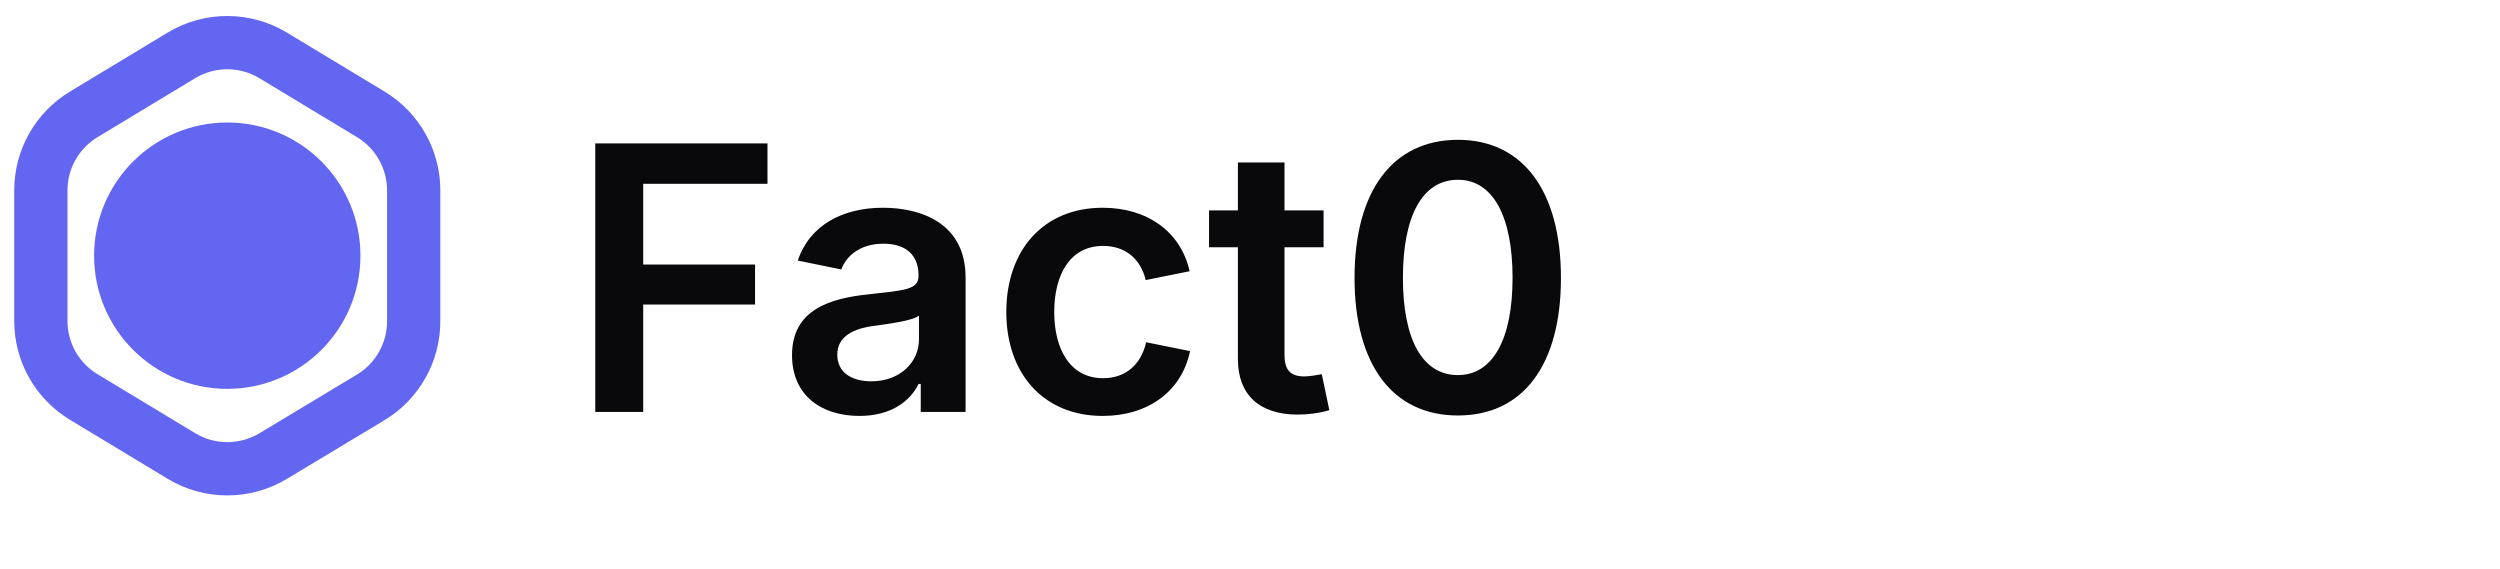
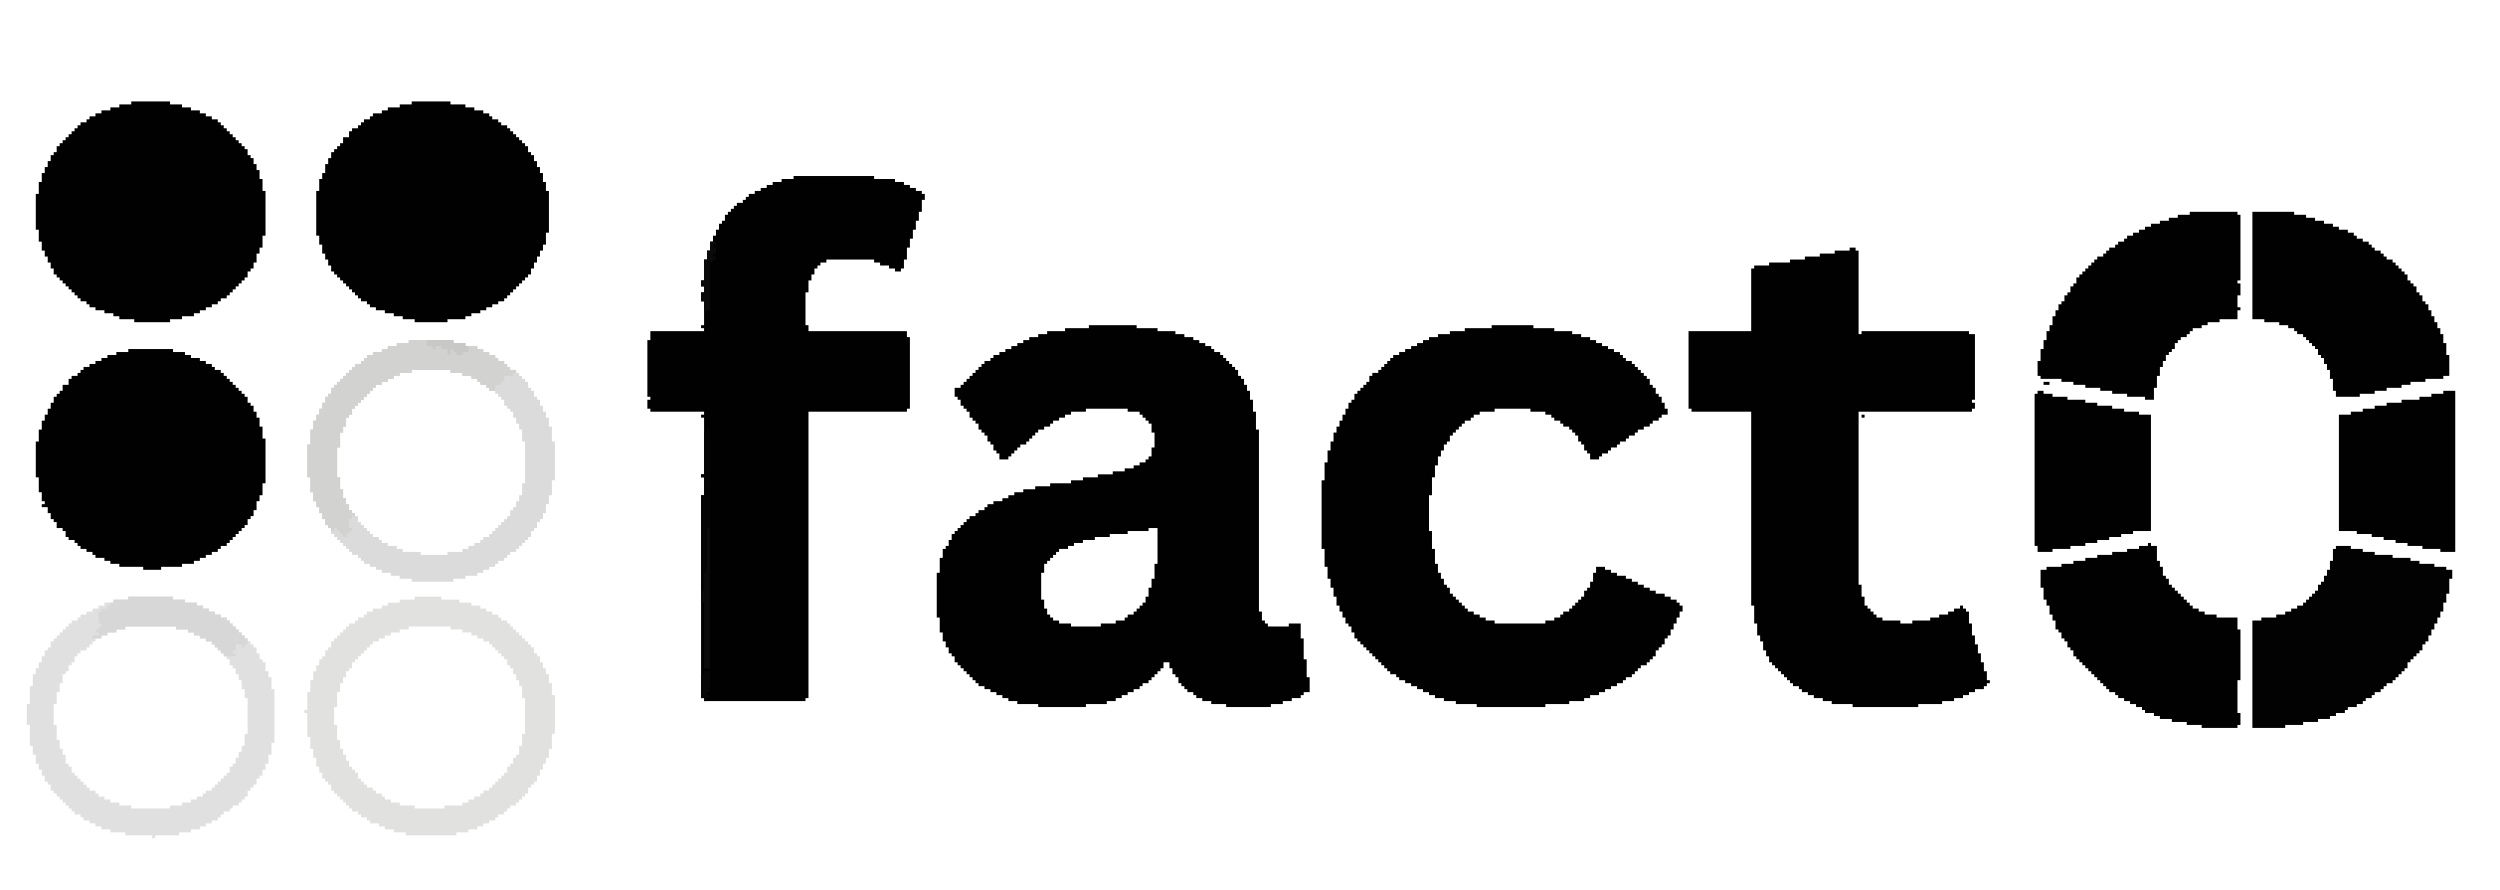
- <svg xmlns="http://www.w3.org/2000/svg" width="88" height="20" viewBox="0 0 88 20" fill="none">
-   <path d="M2.947 4.026L6.385 1.95C7.378 1.351 8.622 1.351 9.615 1.95L13.053 4.026C13.99 4.592 14.562 5.607 14.562 6.701V11.31C14.562 12.406 13.988 13.423 13.049 13.988L9.614 16.054C8.621 16.651 7.379 16.65 6.388 16.052L2.947 13.974C2.01 13.408 1.438 12.393 1.438 11.299V6.701C1.438 5.606 2.01 4.592 2.947 4.026Z" stroke="#6366F1" stroke-width="1.875" stroke-linejoin="bevel" />
-   <path d="M12.688 9C12.688 6.411 10.589 4.312 8 4.312C5.411 4.312 3.312 6.411 3.312 9C3.312 11.589 5.411 13.688 8 13.688C10.589 13.688 12.688 11.589 12.688 9Z" fill="#6366F1" />
-   <text x="20" y="14.5" font-family="Inter, system-ui, -apple-system, sans-serif" font-size="13" font-weight="600" fill="#09090B">Fact0</text>
+ <svg xmlns="http://www.w3.org/2000/svg" version="1.1" width="838" height="298">
+   <path d="M0,0 L16,0 L16,1 L23,1 L23,2 L29,2 L29,3 L32,3 L32,4 L35,4 L35,5 L37,5 L37,6 L39,6 L39,7 L41,7 L41,8 L42,8 L42,9 L44,9 L44,10 L45,10 L45,11 L46,11 L46,12 L47,12 L47,13 L48,13 L48,14 L49,14 L49,15 L50,15 L50,17 L51,17 L51,18 L52,18 L52,20 L53,20 L53,22 L54,22 L54,25 L55,25 L55,29 L56,29 L56,35 L57,35 L57,96 L58,96 L58,99 L59,99 L59,100 L60,100 L60,101 L67,101 L67,100 L71,100 L71,105 L72,105 L72,112 L73,112 L73,118 L74,118 L74,123 L72,123 L72,124 L71,124 L71,125 L68,125 L68,126 L65,126 L65,127 L61,127 L61,128 L46,128 L46,127 L41,127 L41,126 L38,126 L38,125 L36,125 L36,124 L35,124 L35,123 L33,123 L33,122 L32,122 L32,121 L31,121 L31,120 L30,120 L30,118 L29,118 L29,117 L28,117 L28,115 L27,115 L27,113 L25,113 L25,115 L24,115 L24,116 L23,116 L23,117 L22,117 L22,118 L21,118 L21,119 L20,119 L20,120 L18,120 L18,121 L17,121 L17,122 L15,122 L15,123 L13,123 L13,124 L11,124 L11,125 L9,125 L9,126 L6,126 L6,127 L-1,127 L-1,128 L-17,128 L-17,127 L-24,127 L-24,126 L-27,126 L-27,125 L-29,125 L-29,124 L-31,124 L-31,123 L-33,123 L-33,122 L-35,122 L-35,121 L-37,121 L-37,120 L-38,120 L-38,119 L-39,119 L-39,118 L-40,118 L-40,117 L-41,117 L-41,116 L-42,116 L-42,115 L-43,115 L-43,114 L-44,114 L-44,113 L-45,113 L-45,111 L-46,111 L-46,110 L-47,110 L-47,108 L-48,108 L-48,106 L-49,106 L-49,103 L-50,103 L-50,98 L-51,98 L-51,83 L-50,83 L-50,78 L-49,78 L-49,75 L-48,75 L-48,74 L-47,74 L-47,72 L-46,72 L-46,70 L-45,70 L-45,69 L-44,69 L-44,68 L-43,68 L-43,67 L-42,67 L-42,66 L-41,66 L-41,65 L-40,65 L-40,64 L-38,64 L-38,63 L-37,63 L-37,62 L-35,62 L-35,61 L-34,61 L-34,60 L-32,60 L-32,59 L-29,59 L-29,58 L-27,58 L-27,57 L-25,57 L-25,56 L-22,56 L-22,55 L-18,55 L-18,54 L-13,54 L-13,53 L-6,53 L-6,52 L-2,52 L-2,51 L3,51 L3,50 L8,50 L8,49 L12,49 L12,48 L15,48 L15,47 L17,47 L17,46 L19,46 L19,45 L20,45 L20,44 L21,44 L21,41 L22,41 L22,36 L21,36 L21,33 L20,33 L20,32 L19,32 L19,31 L18,31 L18,30 L17,30 L17,29 L13,29 L13,28 L-1,28 L-1,29 L-6,29 L-6,30 L-8,30 L-8,31 L-10,31 L-10,32 L-12,32 L-12,33 L-13,33 L-13,34 L-15,34 L-15,35 L-17,35 L-17,36 L-18,36 L-18,37 L-19,37 L-19,38 L-20,38 L-20,39 L-21,39 L-21,40 L-23,40 L-23,41 L-24,41 L-24,42 L-25,42 L-25,43 L-26,43 L-26,44 L-27,44 L-27,45 L-30,45 L-30,43 L-31,43 L-31,42 L-32,42 L-32,40 L-33,40 L-33,39 L-34,39 L-34,37 L-35,37 L-35,36 L-36,36 L-36,35 L-37,35 L-37,33 L-38,33 L-38,32 L-39,32 L-39,31 L-40,31 L-40,29 L-41,29 L-41,28 L-42,28 L-42,27 L-43,27 L-43,25 L-44,25 L-44,24 L-45,24 L-45,21 L-43,21 L-43,20 L-42,20 L-42,19 L-41,19 L-41,18 L-40,18 L-40,17 L-39,17 L-39,16 L-38,16 L-38,15 L-37,15 L-37,14 L-36,14 L-36,13 L-35,13 L-35,12 L-33,12 L-33,11 L-32,11 L-32,10 L-30,10 L-30,9 L-28,9 L-28,8 L-26,8 L-26,7 L-24,7 L-24,6 L-22,6 L-22,5 L-20,5 L-20,4 L-17,4 L-17,3 L-14,3 L-14,2 L-8,2 L-8,1 L0,1 Z M20,68 L20,69 L13,69 L13,70 L7,70 L7,71 L2,71 L2,72 L-2,72 L-2,73 L-5,73 L-5,74 L-7,74 L-7,75 L-10,75 L-10,76 L-11,76 L-11,77 L-12,77 L-12,78 L-13,78 L-13,79 L-14,79 L-14,80 L-15,80 L-15,83 L-16,83 L-16,92 L-15,92 L-15,95 L-14,95 L-14,97 L-13,97 L-13,98 L-12,98 L-12,99 L-10,99 L-10,100 L-6,100 L-6,101 L4,101 L4,100 L9,100 L9,99 L12,99 L12,98 L13,98 L13,97 L15,97 L15,96 L16,96 L16,95 L17,95 L17,94 L18,94 L18,93 L19,93 L19,91 L20,91 L20,88 L21,88 L21,85 L22,85 L22,80 L23,80 L23,68 Z " fill="#010101" transform="translate(365,109)" />
+   <path d="M0,0 L27,0 L27,1 L34,1 L34,2 L37,2 L37,3 L39,3 L39,4 L41,4 L41,5 L43,5 L43,6 L44,6 L44,8 L43,8 L43,12 L42,12 L42,15 L41,15 L41,18 L40,18 L40,21 L39,21 L39,24 L38,24 L38,28 L37,28 L37,31 L36,31 L36,32 L34,32 L34,31 L32,31 L32,30 L29,30 L29,29 L27,29 L27,28 L11,28 L11,29 L9,29 L9,30 L8,30 L8,31 L7,31 L7,33 L6,33 L6,35 L5,35 L5,39 L4,39 L4,50 L5,50 L5,52 L38,52 L38,54 L39,54 L39,78 L38,78 L38,79 L5,79 L5,175 L4,175 L4,176 L-30,176 L-30,175 L-31,175 L-31,107 L-30,107 L-30,101 L-31,101 L-31,100 L-30,100 L-30,81 L-31,81 L-31,80 L-30,80 L-30,79 L-48,79 L-48,78 L-49,78 L-49,75 L-48,75 L-48,74 L-49,74 L-49,55 L-48,55 L-48,52 L-30,52 L-30,51 L-31,51 L-31,50 L-30,50 L-30,42 L-31,42 L-31,39 L-30,39 L-30,37 L-31,37 L-31,35 L-30,35 L-30,28 L-29,28 L-29,25 L-28,25 L-28,22 L-27,22 L-27,20 L-26,20 L-26,18 L-25,18 L-25,16 L-24,16 L-24,15 L-23,15 L-23,13 L-22,13 L-22,12 L-21,12 L-21,11 L-20,11 L-20,10 L-19,10 L-19,9 L-17,9 L-17,8 L-16,8 L-16,7 L-15,7 L-15,6 L-13,6 L-13,5 L-11,5 L-11,4 L-9,4 L-9,3 L-7,3 L-7,2 L-4,2 L-4,1 L0,1 Z " fill="#010101" transform="translate(266,59)" />
+   <path d="M0,0 L14,0 L14,1 L21,1 L21,2 L27,2 L27,3 L30,3 L30,4 L33,4 L33,5 L35,5 L35,6 L37,6 L37,7 L39,7 L39,8 L41,8 L41,9 L43,9 L43,10 L44,10 L44,11 L45,11 L45,12 L47,12 L47,13 L48,13 L48,14 L49,14 L49,15 L50,15 L50,16 L51,16 L51,17 L52,17 L52,18 L53,18 L53,20 L54,20 L54,21 L55,21 L55,23 L56,23 L56,24 L57,24 L57,26 L58,26 L58,28 L59,28 L59,30 L57,30 L57,31 L56,31 L56,32 L54,32 L54,33 L53,33 L53,34 L51,34 L51,35 L49,35 L49,36 L48,36 L48,37 L46,37 L46,38 L45,38 L45,39 L43,39 L43,40 L42,40 L42,41 L40,41 L40,42 L39,42 L39,43 L37,43 L37,44 L36,44 L36,45 L33,45 L33,43 L32,43 L32,42 L31,42 L31,40 L30,40 L30,39 L29,39 L29,37 L28,37 L28,36 L27,36 L27,35 L26,35 L26,34 L24,34 L24,33 L23,33 L23,32 L21,32 L21,31 L20,31 L20,30 L18,30 L18,29 L13,29 L13,28 L1,28 L1,29 L-4,29 L-4,30 L-6,30 L-6,31 L-7,31 L-7,32 L-9,32 L-9,33 L-10,33 L-10,34 L-11,34 L-11,35 L-12,35 L-12,36 L-13,36 L-13,37 L-14,37 L-14,39 L-15,39 L-15,40 L-16,40 L-16,42 L-17,42 L-17,44 L-18,44 L-18,47 L-19,47 L-19,51 L-20,51 L-20,57 L-21,57 L-21,69 L-20,69 L-20,75 L-19,75 L-19,80 L-18,80 L-18,83 L-17,83 L-17,85 L-16,85 L-16,87 L-15,87 L-15,88 L-14,88 L-14,90 L-13,90 L-13,91 L-12,91 L-12,92 L-11,92 L-11,93 L-10,93 L-10,94 L-9,94 L-9,95 L-8,95 L-8,96 L-6,96 L-6,97 L-4,97 L-4,98 L-2,98 L-2,99 L1,99 L1,100 L18,100 L18,99 L21,99 L21,98 L23,98 L23,97 L24,97 L24,96 L26,96 L26,95 L27,95 L27,94 L28,94 L28,93 L29,93 L29,92 L30,92 L30,91 L31,91 L31,89 L32,89 L32,88 L33,88 L33,86 L34,86 L34,83 L35,83 L35,81 L38,81 L38,82 L40,82 L40,83 L42,83 L42,84 L45,84 L45,85 L47,85 L47,86 L49,86 L49,87 L51,87 L51,88 L53,88 L53,89 L55,89 L55,90 L58,90 L58,91 L60,91 L60,92 L62,92 L62,93 L63,93 L63,94 L64,94 L64,96 L63,96 L63,98 L62,98 L62,100 L61,100 L61,102 L60,102 L60,104 L59,104 L59,105 L58,105 L58,107 L57,107 L57,108 L56,108 L56,109 L55,109 L55,111 L54,111 L54,112 L53,112 L53,113 L52,113 L52,114 L50,114 L50,115 L49,115 L49,116 L48,116 L48,117 L47,117 L47,118 L45,118 L45,119 L44,119 L44,120 L42,120 L42,121 L40,121 L40,122 L38,122 L38,123 L36,123 L36,124 L33,124 L33,125 L31,125 L31,126 L26,126 L26,127 L18,127 L18,128 L-5,128 L-5,127 L-12,127 L-12,126 L-16,126 L-16,125 L-19,125 L-19,124 L-21,124 L-21,123 L-23,123 L-23,122 L-25,122 L-25,121 L-27,121 L-27,120 L-29,120 L-29,119 L-31,119 L-31,118 L-32,118 L-32,117 L-34,117 L-34,116 L-35,116 L-35,115 L-36,115 L-36,114 L-37,114 L-37,113 L-38,113 L-38,112 L-39,112 L-39,111 L-40,111 L-40,110 L-41,110 L-41,109 L-42,109 L-42,108 L-43,108 L-43,107 L-44,107 L-44,106 L-45,106 L-45,105 L-46,105 L-46,103 L-47,103 L-47,101 L-48,101 L-48,100 L-49,100 L-49,98 L-50,98 L-50,96 L-51,96 L-51,94 L-52,94 L-52,91 L-53,91 L-53,88 L-54,88 L-54,85 L-55,85 L-55,81 L-56,81 L-56,75 L-57,75 L-57,52 L-56,52 L-56,46 L-55,46 L-55,42 L-54,42 L-54,39 L-53,39 L-53,36 L-52,36 L-52,34 L-51,34 L-51,32 L-50,32 L-50,30 L-49,30 L-49,28 L-48,28 L-48,26 L-47,26 L-47,25 L-46,25 L-46,23 L-45,23 L-45,22 L-44,22 L-44,21 L-43,21 L-43,20 L-42,20 L-42,19 L-41,19 L-41,17 L-40,17 L-40,16 L-38,16 L-38,15 L-37,15 L-37,14 L-36,14 L-36,13 L-35,13 L-35,12 L-34,12 L-34,11 L-33,11 L-33,10 L-31,10 L-31,9 L-29,9 L-29,8 L-27,8 L-27,7 L-25,7 L-25,6 L-23,6 L-23,5 L-21,5 L-21,4 L-18,4 L-18,3 L-14,3 L-14,2 L-9,2 L-9,1 L0,1 Z " fill="#010101" transform="translate(500,109)" />
+   <path d="M0,0 L2,0 L2,1 L3,1 L3,29 L4,29 L4,28 L40,28 L40,29 L42,29 L42,51 L41,51 L41,52 L42,52 L42,54 L41,54 L41,55 L3,55 L3,113 L4,113 L4,117 L5,117 L5,120 L6,120 L6,121 L7,121 L7,122 L8,122 L8,123 L9,123 L9,124 L11,124 L11,125 L17,125 L17,126 L21,126 L21,125 L27,125 L27,124 L30,124 L30,123 L33,123 L33,122 L35,122 L35,121 L37,121 L37,120 L38,120 L38,121 L39,121 L39,122 L40,122 L40,126 L41,126 L41,130 L42,130 L42,133 L43,133 L43,136 L44,136 L44,139 L45,139 L45,142 L46,142 L46,145 L47,145 L47,146 L46,146 L46,147 L45,147 L45,148 L42,148 L42,149 L40,149 L40,150 L38,150 L38,151 L35,151 L35,152 L31,152 L31,153 L23,153 L23,154 L1,154 L1,153 L-6,153 L-6,152 L-9,152 L-9,151 L-12,151 L-12,150 L-14,150 L-14,149 L-16,149 L-16,148 L-17,148 L-17,147 L-19,147 L-19,146 L-20,146 L-20,145 L-21,145 L-21,144 L-22,144 L-22,143 L-23,143 L-23,142 L-24,142 L-24,141 L-25,141 L-25,140 L-26,140 L-26,139 L-27,139 L-27,137 L-28,137 L-28,135 L-29,135 L-29,132 L-30,132 L-30,130 L-31,130 L-31,126 L-32,126 L-32,120 L-33,120 L-33,55 L-53,55 L-53,54 L-54,54 L-54,28 L-33,28 L-33,7 L-32,7 L-32,6 L-27,6 L-27,5 L-20,5 L-20,4 L-15,4 L-15,3 L-10,3 L-10,2 L-5,2 L-5,1 L0,1 Z " fill="#010101" transform="translate(620,83)" />
+   <path d="M0,0 L13,0 L13,1 L18,1 L18,2 L21,2 L21,3 L24,3 L24,4 L26,4 L26,5 L27,5 L27,6 L29,6 L29,7 L30,7 L30,8 L32,8 L32,9 L33,9 L33,10 L34,10 L34,11 L35,11 L35,12 L36,12 L36,13 L37,13 L37,14 L38,14 L38,15 L39,15 L39,17 L40,17 L40,18 L41,18 L41,20 L42,20 L42,22 L43,22 L43,24 L44,24 L44,27 L45,27 L45,30 L46,30 L46,44 L45,44 L45,48 L44,48 L44,50 L43,50 L43,52 L42,52 L42,54 L41,54 L41,56 L40,56 L40,58 L39,58 L39,59 L38,59 L38,60 L37,60 L37,61 L36,61 L36,62 L35,62 L35,63 L34,63 L34,64 L33,64 L33,65 L32,65 L32,66 L31,66 L31,67 L29,67 L29,68 L27,68 L27,69 L25,69 L25,70 L23,70 L23,71 L20,71 L20,72 L18,72 L18,73 L12,73 L12,74 L1,74 L1,73 L-3,73 L-3,72 L-6,72 L-6,71 L-9,71 L-9,70 L-12,70 L-12,69 L-14,69 L-14,68 L-15,68 L-15,67 L-17,67 L-17,66 L-18,66 L-18,65 L-19,65 L-19,64 L-20,64 L-20,63 L-21,63 L-21,62 L-22,62 L-22,61 L-23,61 L-23,60 L-24,60 L-24,59 L-25,59 L-25,58 L-26,58 L-26,57 L-27,57 L-27,55 L-28,55 L-28,53 L-29,53 L-29,51 L-30,51 L-30,48 L-31,48 L-31,45 L-32,45 L-32,30 L-31,30 L-31,26 L-30,26 L-30,24 L-29,24 L-29,21 L-28,21 L-28,19 L-27,19 L-27,17 L-26,17 L-26,16 L-25,16 L-25,15 L-24,15 L-24,14 L-23,14 L-23,12 L-21,12 L-21,10 L-20,10 L-20,9 L-18,9 L-18,8 L-17,8 L-17,7 L-16,7 L-16,6 L-14,6 L-14,5 L-13,5 L-13,4 L-10,4 L-10,3 L-8,3 L-8,2 L-4,2 L-4,1 L0,1 Z " fill="#010101" transform="translate(138,34)" />
+   <path d="M0,0 L15,0 L15,1 L19,1 L19,2 L21,2 L21,3 L24,3 L24,4 L26,4 L26,5 L28,5 L28,6 L29,6 L29,7 L31,7 L31,8 L32,8 L32,9 L33,9 L33,10 L34,10 L34,11 L35,11 L35,12 L36,12 L36,13 L37,13 L37,14 L38,14 L38,15 L39,15 L39,16 L40,16 L40,18 L41,18 L41,19 L42,19 L42,21 L43,21 L43,23 L44,23 L44,26 L45,26 L45,30 L46,30 L46,45 L45,45 L45,49 L44,49 L44,51 L43,51 L43,54 L42,54 L42,56 L41,56 L41,57 L40,57 L40,59 L39,59 L39,60 L38,60 L38,61 L37,61 L37,62 L36,62 L36,63 L35,63 L35,64 L34,64 L34,65 L33,65 L33,66 L31,66 L31,67 L30,67 L30,68 L28,68 L28,69 L26,69 L26,70 L24,70 L24,71 L22,71 L22,72 L18,72 L18,73 L11,73 L11,74 L5,74 L5,73 L-3,73 L-3,72 L-6,72 L-6,71 L-8,71 L-8,70 L-11,70 L-11,69 L-12,69 L-12,68 L-14,68 L-14,67 L-16,67 L-16,66 L-17,66 L-17,65 L-18,65 L-18,64 L-20,64 L-20,63 L-21,63 L-21,61 L-22,61 L-22,60 L-24,60 L-24,58 L-25,58 L-25,57 L-26,57 L-26,55 L-27,55 L-27,53 L-29,53 L-29,52 L-28,52 L-28,51 L-29,51 L-29,48 L-30,48 L-30,43 L-31,43 L-31,31 L-30,31 L-30,27 L-29,27 L-29,24 L-28,24 L-28,22 L-27,22 L-27,20 L-26,20 L-26,18 L-25,18 L-25,16 L-24,16 L-24,15 L-23,15 L-23,14 L-22,14 L-22,12 L-20,12 L-20,10 L-19,10 L-19,9 L-17,9 L-17,8 L-16,8 L-16,7 L-15,7 L-15,6 L-13,6 L-13,5 L-11,5 L-11,4 L-9,4 L-9,3 L-7,3 L-7,2 L-4,2 L-4,1 L0,1 Z " fill="#010101" transform="translate(43,117)" />
+   <path d="M0,0 L13,0 L13,1 L17,1 L17,2 L20,2 L20,3 L23,3 L23,4 L25,4 L25,5 L27,5 L27,6 L29,6 L29,7 L30,7 L30,8 L31,8 L31,9 L32,9 L32,10 L33,10 L33,11 L34,11 L34,12 L35,12 L35,13 L36,13 L36,14 L37,14 L37,15 L38,15 L38,16 L39,16 L39,18 L40,18 L40,19 L41,19 L41,21 L42,21 L42,23 L43,23 L43,26 L44,26 L44,30 L45,30 L45,45 L44,45 L44,49 L43,49 L43,51 L42,51 L42,54 L41,54 L41,56 L40,56 L40,57 L39,57 L39,59 L38,59 L38,60 L37,60 L37,61 L36,61 L36,62 L35,62 L35,63 L34,63 L34,64 L33,64 L33,65 L32,65 L32,66 L30,66 L30,67 L29,67 L29,68 L27,68 L27,69 L25,69 L25,70 L23,70 L23,71 L21,71 L21,72 L17,72 L17,73 L13,73 L13,74 L1,74 L1,73 L-4,73 L-4,72 L-6,72 L-6,71 L-9,71 L-9,70 L-12,70 L-12,69 L-14,69 L-14,68 L-15,68 L-15,67 L-17,67 L-17,66 L-18,66 L-18,65 L-19,65 L-19,64 L-20,64 L-20,63 L-21,63 L-21,62 L-22,62 L-22,61 L-23,61 L-23,60 L-24,60 L-24,59 L-25,59 L-25,58 L-26,58 L-26,56 L-27,56 L-27,54 L-28,54 L-28,52 L-29,52 L-29,50 L-30,50 L-30,47 L-31,47 L-31,43 L-32,43 L-32,31 L-31,31 L-31,27 L-30,27 L-30,24 L-29,24 L-29,22 L-28,22 L-28,20 L-27,20 L-27,18 L-26,18 L-26,17 L-25,17 L-25,15 L-24,15 L-24,14 L-23,14 L-23,13 L-22,13 L-22,12 L-21,12 L-21,11 L-20,11 L-20,10 L-19,10 L-19,9 L-18,9 L-18,8 L-17,8 L-17,7 L-15,7 L-15,6 L-14,6 L-14,5 L-12,5 L-12,4 L-10,4 L-10,3 L-7,3 L-7,2 L-4,2 L-4,1 L0,1 Z " fill="#010101" transform="translate(44,34)" />
+   <path d="M0,0 L16,0 L16,1 L17,1 L17,23 L16,23 L16,24 L17,24 L17,28 L16,28 L16,32 L17,32 L17,33 L16,33 L16,36 L10,36 L10,37 L6,37 L6,38 L4,38 L4,39 L1,39 L1,40 L0,40 L0,41 L-1,41 L-1,42 L-3,42 L-3,43 L-4,43 L-4,44 L-5,44 L-5,46 L-6,46 L-6,47 L-7,47 L-7,48 L-8,48 L-8,50 L-9,50 L-9,52 L-10,52 L-10,55 L-11,55 L-11,59 L-12,59 L-12,63 L-15,63 L-15,62 L-21,62 L-21,61 L-26,61 L-26,60 L-30,60 L-30,59 L-35,59 L-35,58 L-39,58 L-39,57 L-43,57 L-43,56 L-50,56 L-50,55 L-51,55 L-51,50 L-50,50 L-50,46 L-49,46 L-49,43 L-48,43 L-48,40 L-47,40 L-47,38 L-46,38 L-46,35 L-45,35 L-45,33 L-44,33 L-44,31 L-43,31 L-43,30 L-42,30 L-42,28 L-41,28 L-41,27 L-40,27 L-40,25 L-39,25 L-39,24 L-38,24 L-38,22 L-37,22 L-37,21 L-36,21 L-36,20 L-35,20 L-35,19 L-34,19 L-34,18 L-33,18 L-33,17 L-32,17 L-32,16 L-31,16 L-31,15 L-29,15 L-29,14 L-28,14 L-28,13 L-27,13 L-27,12 L-25,12 L-25,11 L-24,11 L-24,10 L-22,10 L-22,9 L-21,9 L-21,8 L-19,8 L-19,7 L-17,7 L-17,6 L-15,6 L-15,5 L-13,5 L-13,4 L-10,4 L-10,3 L-7,3 L-7,2 L-4,2 L-4,1 L0,1 Z " fill="#010101" transform="translate(734,71)" />
+   <path d="M0,0 L1,0 L1,1 L3,1 L3,6 L4,6 L4,8 L5,8 L5,11 L6,11 L6,12 L7,12 L7,14 L8,14 L8,15 L9,15 L9,16 L10,16 L10,17 L11,17 L11,18 L12,18 L12,19 L13,19 L13,20 L14,20 L14,21 L15,21 L15,22 L17,22 L17,23 L19,23 L19,24 L23,24 L23,25 L30,25 L30,29 L31,29 L31,46 L30,46 L30,57 L31,57 L31,61 L30,61 L30,62 L18,62 L18,61 L13,61 L13,60 L8,60 L8,59 L4,59 L4,58 L2,58 L2,57 L-1,57 L-1,56 L-2,56 L-2,55 L-4,55 L-4,54 L-6,54 L-6,53 L-8,53 L-8,52 L-10,52 L-10,51 L-11,51 L-11,50 L-13,50 L-13,49 L-14,49 L-14,48 L-15,48 L-15,47 L-16,47 L-16,46 L-17,46 L-17,45 L-18,45 L-18,44 L-19,44 L-19,43 L-20,43 L-20,42 L-21,42 L-21,41 L-22,41 L-22,40 L-23,40 L-23,39 L-24,39 L-24,38 L-25,38 L-25,36 L-26,36 L-26,35 L-27,35 L-27,33 L-28,33 L-28,32 L-29,32 L-29,30 L-30,30 L-30,29 L-31,29 L-31,26 L-32,26 L-32,24 L-33,24 L-33,21 L-34,21 L-34,19 L-35,19 L-35,15 L-36,15 L-36,9 L-34,9 L-34,8 L-29,8 L-29,7 L-25,7 L-25,6 L-21,6 L-21,5 L-17,5 L-17,4 L-12,4 L-12,3 L-7,3 L-7,2 L-3,2 L-3,1 L0,1 Z " fill="#010101" transform="translate(720,182)" />
+   <path d="M0,0 L14,0 L14,1 L18,1 L18,2 L21,2 L21,3 L24,3 L24,4 L27,4 L27,5 L29,5 L29,6 L32,6 L32,7 L34,7 L34,8 L35,8 L35,9 L37,9 L37,10 L39,10 L39,11 L40,11 L40,12 L41,12 L41,13 L43,13 L43,14 L44,14 L44,15 L45,15 L45,16 L47,16 L47,17 L48,17 L48,18 L49,18 L49,19 L50,19 L50,20 L51,20 L51,21 L52,21 L52,23 L53,23 L53,24 L54,24 L54,25 L55,25 L55,27 L56,27 L56,28 L57,28 L57,30 L58,30 L58,31 L59,31 L59,33 L60,33 L60,35 L61,35 L61,37 L62,37 L62,39 L63,39 L63,41 L64,41 L64,44 L65,44 L65,48 L66,48 L66,55 L64,55 L64,56 L58,56 L58,57 L53,57 L53,58 L50,58 L50,59 L45,59 L45,60 L41,60 L41,61 L36,61 L36,62 L28,62 L28,60 L27,60 L27,56 L26,56 L26,53 L25,53 L25,51 L24,51 L24,49 L23,49 L23,48 L22,48 L22,46 L21,46 L21,45 L20,45 L20,44 L19,44 L19,43 L18,43 L18,42 L17,42 L17,41 L15,41 L15,40 L14,40 L14,39 L12,39 L12,38 L9,38 L9,37 L4,37 L4,36 L0,36 Z " fill="#010101" transform="translate(755,71)" />
+   <path d="M0,0 L5,0 L5,1 L9,1 L9,2 L13,2 L13,3 L19,3 L19,4 L25,4 L25,5 L28,5 L28,6 L33,6 L33,7 L37,7 L37,8 L39,8 L39,11 L38,11 L38,16 L37,16 L37,19 L36,19 L36,22 L35,22 L35,24 L34,24 L34,26 L33,26 L33,28 L32,28 L32,30 L31,30 L31,32 L30,32 L30,33 L29,33 L29,35 L28,35 L28,36 L27,36 L27,37 L26,37 L26,38 L25,38 L25,39 L24,39 L24,41 L23,41 L23,42 L22,42 L22,43 L21,43 L21,44 L20,44 L20,45 L19,45 L19,46 L17,46 L17,47 L16,47 L16,48 L15,48 L15,49 L13,49 L13,50 L12,50 L12,51 L10,51 L10,52 L9,52 L9,53 L7,53 L7,54 L4,54 L4,55 L3,55 L3,56 L0,56 L0,57 L-2,57 L-2,58 L-6,58 L-6,59 L-11,59 L-11,60 L-17,60 L-17,61 L-28,61 L-28,25 L-25,25 L-25,24 L-20,24 L-20,23 L-17,23 L-17,22 L-15,22 L-15,21 L-13,21 L-13,20 L-11,20 L-11,19 L-10,19 L-10,18 L-9,18 L-9,17 L-8,17 L-8,16 L-7,16 L-7,15 L-6,15 L-6,13 L-5,13 L-5,12 L-4,12 L-4,10 L-3,10 L-3,8 L-2,8 L-2,5 L-1,5 L-1,1 L0,1 Z " fill="#020202" transform="translate(783,183)" />
+   <path d="M0,0 L15,0 L15,1 L19,1 L19,2 L23,2 L23,3 L25,3 L25,4 L27,4 L27,5 L29,5 L29,6 L30,6 L30,7 L32,7 L32,8 L33,8 L33,9 L34,9 L34,10 L36,10 L36,11 L37,11 L37,12 L38,12 L38,13 L39,13 L39,14 L40,14 L40,16 L41,16 L41,17 L42,17 L42,19 L43,19 L43,20 L44,20 L44,22 L45,22 L45,24 L46,24 L46,26 L47,26 L47,29 L48,29 L48,34 L49,34 L49,47 L48,47 L48,52 L47,52 L47,55 L46,55 L46,58 L45,58 L45,60 L44,60 L44,61 L43,61 L43,63 L42,63 L42,64 L41,64 L41,66 L40,66 L40,67 L39,67 L39,68 L38,68 L38,69 L37,69 L37,70 L36,70 L36,71 L34,71 L34,72 L33,72 L33,73 L32,73 L32,74 L30,74 L30,75 L29,75 L29,76 L27,76 L27,77 L25,77 L25,78 L23,78 L23,79 L19,79 L19,80 L15,80 L15,81 L1,81 L1,80 L-3,80 L-3,79 L-6,79 L-6,78 L-9,78 L-9,77 L-11,77 L-11,76 L-13,76 L-13,75 L-15,75 L-15,74 L-16,74 L-16,73 L-17,73 L-17,72 L-19,72 L-19,71 L-20,71 L-20,70 L-21,70 L-21,69 L-22,69 L-22,68 L-23,68 L-23,67 L-24,67 L-24,66 L-25,66 L-25,65 L-26,65 L-26,63 L-27,63 L-27,62 L-28,62 L-28,60 L-29,60 L-29,58 L-30,58 L-30,56 L-31,56 L-31,54 L-32,54 L-32,51 L-33,51 L-33,46 L-34,46 L-34,35 L-33,35 L-33,30 L-32,30 L-32,27 L-31,27 L-31,25 L-30,25 L-30,23 L-29,23 L-29,21 L-28,21 L-28,19 L-27,19 L-27,18 L-26,18 L-26,16 L-25,16 L-25,15 L-24,15 L-24,14 L-23,14 L-23,13 L-22,13 L-22,12 L-21,12 L-21,11 L-20,11 L-20,10 L-19,10 L-19,9 L-18,9 L-18,8 L-16,8 L-16,7 L-15,7 L-15,6 L-14,6 L-14,5 L-12,5 L-12,4 L-9,4 L-9,3 L-7,3 L-7,2 L-4,2 L-4,1 L0,1 Z M1,10 L1,11 L-3,11 L-3,12 L-5,12 L-5,13 L-7,13 L-7,14 L-9,14 L-9,15 L-11,15 L-11,16 L-12,16 L-12,17 L-13,17 L-13,18 L-14,18 L-14,19 L-15,19 L-15,20 L-16,20 L-16,21 L-17,21 L-17,22 L-18,22 L-18,23 L-19,23 L-19,25 L-20,25 L-20,26 L-21,26 L-21,29 L-22,29 L-22,31 L-23,31 L-23,36 L-24,36 L-24,46 L-23,46 L-23,50 L-22,50 L-22,53 L-21,53 L-21,55 L-20,55 L-20,57 L-19,57 L-19,58 L-18,58 L-18,59 L-17,59 L-17,61 L-16,61 L-16,62 L-15,62 L-15,63 L-14,63 L-14,64 L-13,64 L-13,65 L-12,65 L-12,66 L-10,66 L-10,67 L-9,67 L-9,68 L-7,68 L-7,69 L-4,69 L-4,70 L-2,70 L-2,71 L4,71 L4,72 L13,72 L13,71 L18,71 L18,70 L20,70 L20,69 L22,69 L22,68 L24,68 L24,67 L25,67 L25,66 L27,66 L27,65 L28,65 L28,64 L29,64 L29,63 L30,63 L30,62 L31,62 L31,61 L32,61 L32,60 L33,60 L33,59 L34,59 L34,57 L35,57 L35,56 L36,56 L36,54 L37,54 L37,52 L38,52 L38,48 L39,48 L39,34 L38,34 L38,30 L37,30 L37,28 L36,28 L36,26 L35,26 L35,24 L34,24 L34,23 L33,23 L33,22 L32,22 L32,20 L31,20 L31,19 L30,19 L30,18 L29,18 L29,17 L27,17 L27,16 L26,16 L26,15 L24,15 L24,14 L23,14 L23,13 L21,13 L21,12 L18,12 L18,11 L14,11 L14,10 Z " fill="#DBDBDB" transform="translate(137,114)" />
+   <path d="M0,0 L9,0 L9,1 L15,1 L15,2 L19,2 L19,3 L22,3 L22,4 L24,4 L24,5 L26,5 L26,6 L28,6 L28,7 L29,7 L29,8 L31,8 L31,9 L32,9 L32,10 L33,10 L33,11 L34,11 L34,12 L35,12 L35,13 L36,13 L36,14 L37,14 L37,15 L38,15 L38,16 L39,16 L39,17 L40,17 L40,19 L41,19 L41,20 L42,20 L42,22 L43,22 L43,24 L44,24 L44,26 L45,26 L45,29 L46,29 L46,33 L47,33 L47,46 L46,46 L46,51 L45,51 L45,54 L44,54 L44,56 L43,56 L43,58 L42,58 L42,60 L41,60 L41,62 L40,62 L40,63 L39,63 L39,64 L38,64 L38,66 L37,66 L37,67 L36,67 L36,68 L35,68 L35,69 L34,69 L34,70 L32,70 L32,71 L31,71 L31,72 L30,72 L30,73 L28,73 L28,74 L27,74 L27,75 L25,75 L25,76 L23,76 L23,77 L21,77 L21,78 L18,78 L18,79 L14,79 L14,80 L-3,80 L-3,79 L-7,79 L-7,78 L-10,78 L-10,77 L-12,77 L-12,76 L-15,76 L-15,75 L-16,75 L-16,74 L-18,74 L-18,73 L-19,73 L-19,72 L-21,72 L-21,71 L-22,71 L-22,70 L-23,70 L-23,69 L-24,69 L-24,68 L-25,68 L-25,67 L-26,67 L-26,66 L-27,66 L-27,65 L-28,65 L-28,63 L-29,63 L-29,62 L-30,62 L-30,61 L-31,61 L-31,59 L-32,59 L-32,57 L-33,57 L-33,54 L-34,54 L-34,51 L-35,51 L-35,47 L-36,47 L-36,39 L-37,39 L-37,38 L-36,38 L-36,32 L-35,32 L-35,28 L-34,28 L-34,25 L-33,25 L-33,23 L-32,23 L-32,21 L-31,21 L-31,20 L-30,20 L-30,18 L-29,18 L-29,17 L-28,17 L-28,15 L-27,15 L-27,14 L-26,14 L-26,13 L-25,13 L-25,12 L-24,12 L-24,11 L-23,11 L-23,10 L-22,10 L-22,9 L-20,9 L-20,8 L-19,8 L-19,7 L-17,7 L-17,6 L-16,6 L-16,5 L-14,5 L-14,4 L-11,4 L-11,3 L-9,3 L-9,2 L-5,2 L-5,1 L0,1 Z M-2,10 L-2,11 L-5,11 L-5,12 L-8,12 L-8,13 L-10,13 L-10,14 L-12,14 L-12,15 L-14,15 L-14,16 L-15,16 L-15,17 L-16,17 L-16,18 L-17,18 L-17,19 L-18,19 L-18,20 L-19,20 L-19,21 L-20,21 L-20,22 L-21,22 L-21,24 L-22,24 L-22,25 L-23,25 L-23,27 L-24,27 L-24,29 L-25,29 L-25,32 L-26,32 L-26,37 L-27,37 L-27,43 L-26,43 L-26,48 L-25,48 L-25,51 L-24,51 L-24,53 L-23,53 L-23,55 L-22,55 L-22,57 L-21,57 L-21,58 L-20,58 L-20,59 L-19,59 L-19,61 L-18,61 L-18,62 L-17,62 L-17,63 L-16,63 L-16,64 L-14,64 L-14,65 L-13,65 L-13,66 L-11,66 L-11,67 L-10,67 L-10,68 L-8,68 L-8,69 L-5,69 L-5,70 L0,70 L0,71 L10,71 L10,70 L16,70 L16,69 L18,69 L18,68 L20,68 L20,67 L22,67 L22,66 L23,66 L23,65 L25,65 L25,64 L26,64 L26,63 L27,63 L27,62 L28,62 L28,61 L29,61 L29,60 L30,60 L30,59 L31,59 L31,57 L32,57 L32,56 L33,56 L33,54 L34,54 L34,53 L35,53 L35,50 L36,50 L36,46 L37,46 L37,34 L36,34 L36,30 L35,30 L35,28 L34,28 L34,26 L33,26 L33,24 L32,24 L32,23 L31,23 L31,21 L30,21 L30,20 L29,20 L29,19 L28,19 L28,18 L27,18 L27,17 L26,17 L26,16 L25,16 L25,15 L23,15 L23,14 L21,14 L21,13 L19,13 L19,12 L16,12 L16,11 L12,11 L12,10 Z " fill="#E1E1E0" transform="translate(139,200)" />
+   <path d="M0,0 L15,0 L15,1 L19,1 L19,2 L23,2 L23,3 L25,3 L25,4 L27,4 L27,5 L29,5 L29,6 L31,6 L31,7 L33,7 L33,8 L34,8 L34,9 L35,9 L35,10 L36,10 L36,11 L37,11 L37,12 L38,12 L38,13 L39,13 L39,14 L40,14 L40,15 L41,15 L41,16 L42,16 L42,17 L43,17 L43,19 L44,19 L44,21 L45,21 L45,22 L46,22 L46,25 L47,25 L47,27 L48,27 L48,31 L49,31 L49,49 L48,49 L48,53 L47,53 L47,56 L46,56 L46,58 L45,58 L45,60 L44,60 L44,61 L43,61 L43,63 L42,63 L42,64 L41,64 L41,65 L40,65 L40,67 L39,67 L39,68 L38,68 L38,69 L37,69 L37,70 L35,70 L35,71 L34,71 L34,72 L32,72 L32,73 L31,73 L31,74 L30,74 L30,75 L28,75 L28,76 L26,76 L26,77 L24,77 L24,78 L21,78 L21,79 L17,79 L17,80 L9,80 L9,81 L8,81 L8,80 L-1,80 L-1,79 L-6,79 L-6,78 L-9,78 L-9,77 L-11,77 L-11,76 L-13,76 L-13,75 L-15,75 L-15,74 L-16,74 L-16,73 L-18,73 L-18,72 L-19,72 L-19,71 L-20,71 L-20,70 L-21,70 L-21,69 L-22,69 L-22,68 L-23,68 L-23,67 L-24,67 L-24,66 L-25,66 L-25,65 L-26,65 L-26,63 L-27,63 L-27,62 L-28,62 L-28,60 L-29,60 L-29,58 L-30,58 L-30,56 L-31,56 L-31,53 L-32,53 L-32,50 L-33,50 L-33,43 L-34,43 L-34,36 L-33,36 L-33,30 L-32,30 L-32,26 L-31,26 L-31,24 L-30,24 L-30,22 L-29,22 L-29,20 L-28,20 L-28,18 L-27,18 L-27,17 L-26,17 L-26,15 L-25,15 L-25,14 L-24,14 L-24,13 L-23,13 L-23,12 L-22,12 L-22,11 L-21,11 L-21,10 L-20,10 L-20,9 L-19,9 L-19,8 L-17,8 L-17,7 L-16,7 L-16,6 L-14,6 L-14,5 L-12,5 L-12,4 L-10,4 L-10,3 L-8,3 L-8,2 L-5,2 L-5,1 L0,1 Z M-1,10 L-1,11 L-4,11 L-4,12 L-7,12 L-7,13 L-9,13 L-9,14 L-11,14 L-11,15 L-12,15 L-12,16 L-13,16 L-13,17 L-14,17 L-14,18 L-16,18 L-16,19 L-17,19 L-17,20 L-18,20 L-18,22 L-19,22 L-19,23 L-20,23 L-20,25 L-21,25 L-21,26 L-22,26 L-22,29 L-23,29 L-23,32 L-24,32 L-24,36 L-25,36 L-25,43 L-24,43 L-24,48 L-23,48 L-23,51 L-22,51 L-22,53 L-21,53 L-21,56 L-20,56 L-20,57 L-19,57 L-19,59 L-18,59 L-18,60 L-17,60 L-17,61 L-16,61 L-16,62 L-15,62 L-15,63 L-14,63 L-14,64 L-13,64 L-13,65 L-11,65 L-11,66 L-10,66 L-10,67 L-8,67 L-8,68 L-6,68 L-6,69 L-3,69 L-3,70 L1,70 L1,71 L14,71 L14,70 L18,70 L18,69 L21,69 L21,68 L23,68 L23,67 L25,67 L25,66 L26,66 L26,65 L28,65 L28,64 L29,64 L29,63 L30,63 L30,62 L31,62 L31,61 L32,61 L32,60 L33,60 L33,59 L34,59 L34,57 L35,57 L35,56 L36,56 L36,54 L37,54 L37,52 L38,52 L38,50 L39,50 L39,46 L40,46 L40,34 L39,34 L39,31 L38,31 L38,28 L37,28 L37,26 L36,26 L36,24 L35,24 L35,23 L34,23 L34,21 L33,21 L33,20 L32,20 L32,19 L31,19 L31,18 L30,18 L30,17 L29,17 L29,16 L28,16 L28,15 L26,15 L26,14 L24,14 L24,13 L22,13 L22,12 L20,12 L20,11 L16,11 L16,10 Z " fill="#E0E0E0" transform="translate(43,200)" />
+   <path d="M0,0 L4,0 L4,54 L-1,54 L-1,53 L-7,53 L-7,52 L-12,52 L-12,51 L-16,51 L-16,50 L-20,50 L-20,49 L-24,49 L-24,48 L-29,48 L-29,47 L-35,47 L-35,8 L-31,8 L-31,7 L-27,7 L-27,6 L-23,6 L-23,5 L-19,5 L-19,4 L-14,4 L-14,3 L-8,3 L-8,2 L-4,2 L-4,1 L0,1 Z " fill="#010101" transform="translate(819,131)" />
+   <path d="M0,0 L2,0 L2,1 L5,1 L5,2 L10,2 L10,3 L16,3 L16,4 L20,4 L20,5 L25,5 L25,6 L29,6 L29,7 L34,7 L34,8 L38,8 L38,47 L32,47 L32,48 L28,48 L28,49 L24,49 L24,50 L20,50 L20,51 L16,51 L16,52 L11,52 L11,53 L5,53 L5,54 L0,54 L0,52 L-1,52 L-1,1 L0,1 Z " fill="#010101" transform="translate(683,131)" />
+   <path d="M0,0 L15,0 L15,1 L19,1 L19,2 L23,2 L23,3 L25,3 L25,4 L27,4 L27,5 L29,5 L29,6 L30,6 L30,7 L32,7 L32,8 L33,8 L33,9 L34,9 L34,10 L36,10 L36,11 L35,11 L35,12 L32,12 L32,14 L31,14 L31,15 L29,15 L29,17 L27,17 L27,16 L26,16 L26,15 L24,15 L24,14 L23,14 L23,13 L21,13 L21,12 L18,12 L18,11 L14,11 L14,10 L1,10 L1,11 L-3,11 L-3,12 L-5,12 L-5,13 L-7,13 L-7,14 L-9,14 L-9,15 L-11,15 L-11,16 L-12,16 L-12,17 L-13,17 L-13,18 L-14,18 L-14,19 L-15,19 L-15,20 L-16,20 L-16,21 L-17,21 L-17,22 L-18,22 L-18,23 L-19,23 L-19,25 L-20,25 L-20,26 L-21,26 L-21,29 L-22,29 L-22,31 L-23,31 L-23,36 L-24,36 L-24,46 L-23,46 L-23,50 L-22,50 L-22,53 L-21,53 L-21,55 L-20,55 L-20,57 L-19,57 L-19,58 L-18,58 L-18,59 L-19,59 L-19,60 L-20,60 L-20,63 L-19,63 L-19,64 L-20,64 L-20,65 L-21,65 L-21,66 L-22,66 L-22,65 L-23,65 L-23,64 L-24,64 L-24,63 L-25,63 L-25,64 L-26,64 L-26,63 L-27,63 L-27,62 L-28,62 L-28,60 L-29,60 L-29,58 L-30,58 L-30,56 L-31,56 L-31,54 L-32,54 L-32,51 L-33,51 L-33,46 L-34,46 L-34,35 L-33,35 L-33,30 L-32,30 L-32,27 L-31,27 L-31,25 L-30,25 L-30,23 L-29,23 L-29,21 L-28,21 L-28,19 L-27,19 L-27,18 L-26,18 L-26,16 L-25,16 L-25,15 L-24,15 L-24,14 L-23,14 L-23,13 L-22,13 L-22,12 L-21,12 L-21,11 L-20,11 L-20,10 L-19,10 L-19,9 L-18,9 L-18,8 L-16,8 L-16,7 L-15,7 L-15,6 L-14,6 L-14,5 L-12,5 L-12,4 L-9,4 L-9,3 L-7,3 L-7,2 L-4,2 L-4,1 L0,1 Z " fill="#D2D2D1" transform="translate(137,114)" />
+   <path d="M0,0 L15,0 L15,1 L19,1 L19,2 L23,2 L23,3 L25,3 L25,4 L27,4 L27,5 L29,5 L29,6 L31,6 L31,7 L33,7 L33,8 L34,8 L34,9 L35,9 L35,10 L36,10 L36,11 L37,11 L37,12 L38,12 L38,13 L39,13 L39,14 L40,14 L40,16 L39,16 L39,17 L38,17 L38,16 L36,16 L36,18 L35,18 L35,19 L36,19 L36,20 L32,20 L32,19 L31,19 L31,18 L30,18 L30,17 L29,17 L29,16 L28,16 L28,15 L26,15 L26,14 L24,14 L24,13 L22,13 L22,12 L20,12 L20,11 L16,11 L16,10 L-1,10 L-1,11 L-4,11 L-4,12 L-7,12 L-7,13 L-9,13 L-9,14 L-12,14 L-12,13 L-10,13 L-10,12 L-11,12 L-11,11 L-10,11 L-10,10 L-9,10 L-9,9 L-10,9 L-10,5 L-9,5 L-9,4 L-7,4 L-7,3 L-6,3 L-6,2 L-5,2 L-5,1 L0,1 Z " fill="#D7D7D7" transform="translate(43,200)" />
+   <path d="M0,0 L1,0 L1,80 L-1,80 L-1,58 L-2,58 L-2,22 L-1,22 L-1,16 L-2,16 L-2,15 L-1,15 L-1,1 L0,1 Z " fill="#050505" transform="translate(237,144)" />
+   <path d="M0,0 L1,0 L1,47 L-1,47 L-1,25 L-2,25 L-2,21 L-1,21 L-1,15 L0,15 Z " fill="#0B0B0B" transform="translate(237,177)" />
+   <path d="M0,0 L2,0 L2,1 L1,1 L1,2 L2,2 L2,4 L1,4 L1,5 L2,5 L2,6 L1,6 L1,7 L0,7 L0,23 L-2,23 L-2,20 L-3,20 L-3,17 L-2,17 L-2,15 L-3,15 L-3,13 L-2,13 L-2,6 L-1,6 L-1,3 L0,3 Z " fill="#0A0A0A" transform="translate(238,81)" />
+   <path d="M0,0 L9,0 L9,1 L13,1 L13,2 L14,2 L14,4 L12,4 L12,5 L10,5 L10,4 L9,4 L9,3 L8,3 L8,5 L7,5 L7,3 L5,3 L5,2 L3,2 L3,3 L2,3 L2,2 L0,2 Z " fill="#C8C8C7" transform="translate(143,114)" />
+   <path d="M0,0 L2,0 L2,7 L1,7 L1,8 L2,8 L2,9 L1,9 L1,10 L0,10 L0,9 L-1,9 L-1,1 L0,1 Z " fill="#070707" transform="translate(236,225)" />
+   <path d="M0,0 L2,0 L2,1 L0,1 Z " fill="#000000" transform="translate(685,128)" />
+   <path d="M0,0 L1,0 L1,1 L0,1 Z " fill="#000000" transform="translate(624,139)" />
</svg>
